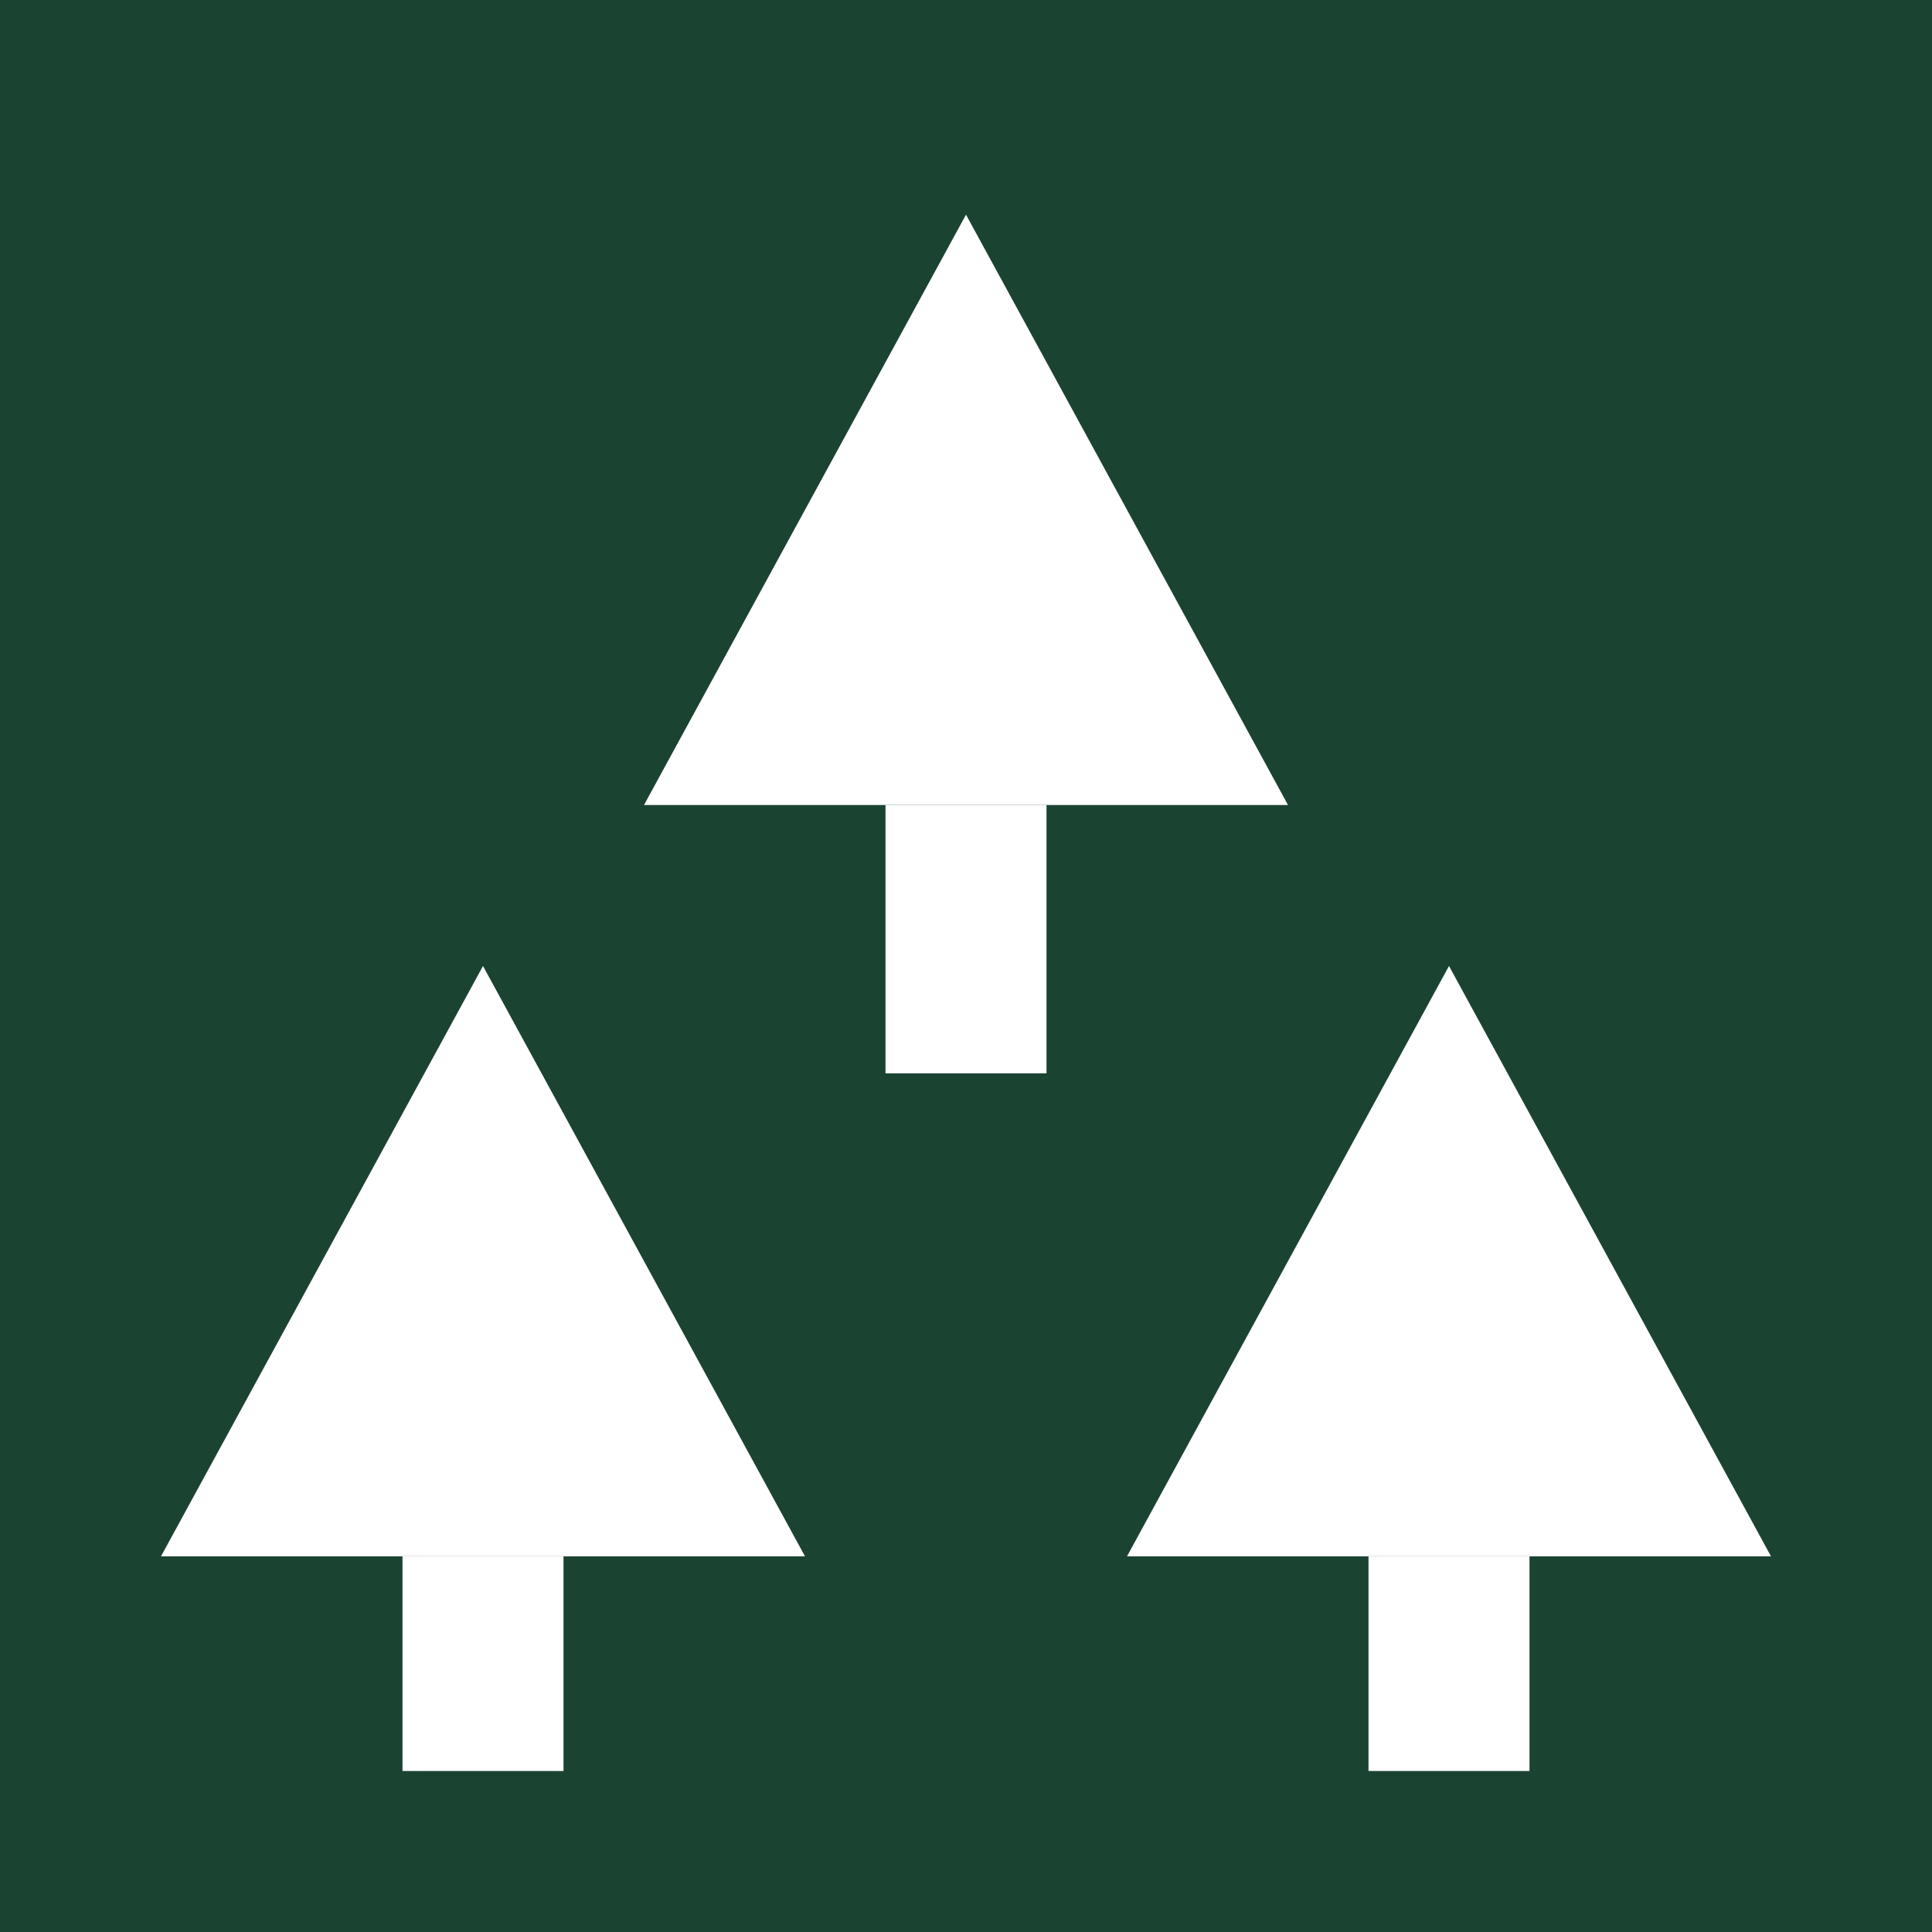
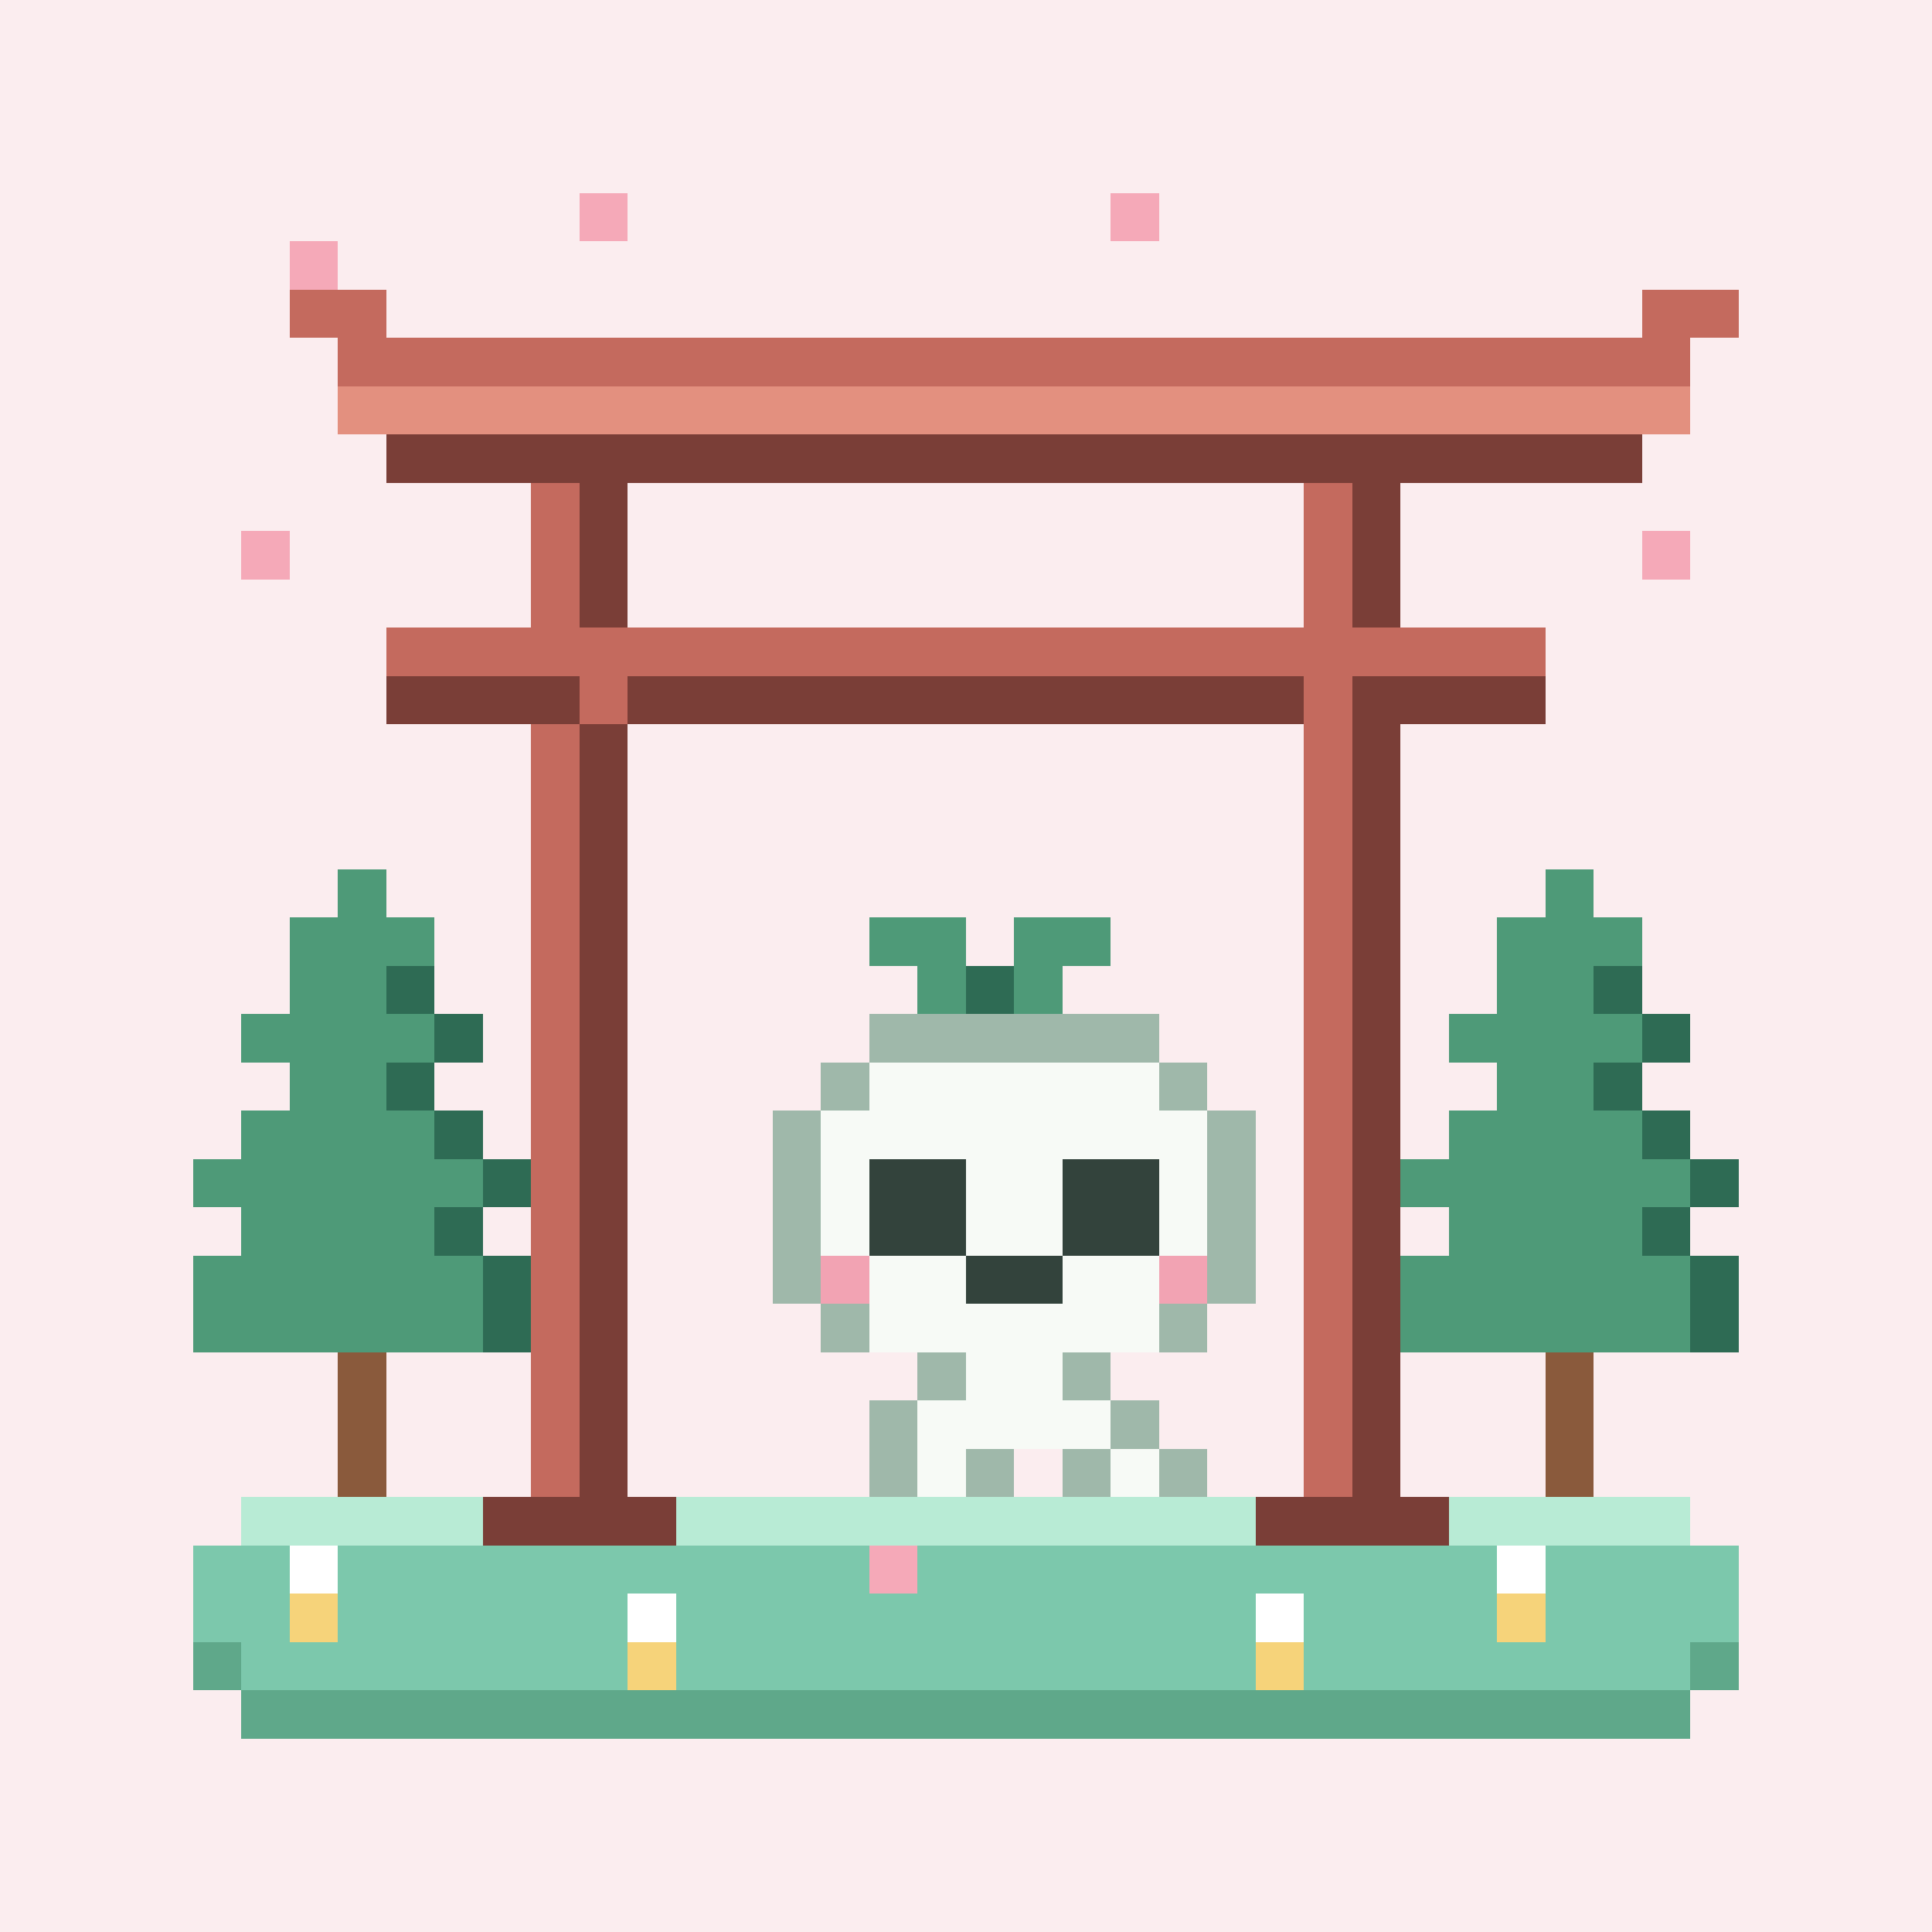
- <svg xmlns="http://www.w3.org/2000/svg" viewBox="18 18 72 72" width="512" height="512">
-   <rect x="18" y="18" width="72" height="72" fill="#1B4332" />
-   <g fill="#FFFFFF">
-     <path d="M54,26 L66,48 L42,48 Z" />
-     <path d="M51,48 h6 v10 h-6 Z" />
-     <path d="M36,54 L48,76 L24,76 Z" />
-     <path d="M33,76 h6 v8 h-6 Z" />
-     <path d="M72,54 L84,76 L60,76 Z" />
-     <path d="M69,76 h6 v8 h-6 Z" />
-   </g>
+ <svg xmlns="http://www.w3.org/2000/svg" viewBox="0 0 320 320" width="512" height="512" shape-rendering="crispEdges">
+   <rect width="320" height="320" fill="#FBEDEF" />
+   <rect x="96.00" y="32.00" width="8.00" height="8.00" fill="#F5A9B8" />
+   <rect x="184.00" y="32.00" width="8.00" height="8.00" fill="#F5A9B8" />
+   <rect x="48.00" y="40.00" width="8.00" height="8.00" fill="#F5A9B8" />
+   <rect x="48.00" y="48.00" width="16.00" height="8.00" fill="#C46A5E" />
+   <rect x="272.00" y="48.00" width="16.00" height="8.00" fill="#C46A5E" />
+   <rect x="56.00" y="56.00" width="224.00" height="8.00" fill="#C46A5E" />
+   <rect x="56.00" y="64.00" width="224.00" height="8.00" fill="#E3907F" />
+   <rect x="64.00" y="72.00" width="208.00" height="8.00" fill="#7A3E37" />
+   <rect x="88.00" y="80.00" width="8.00" height="8.00" fill="#C46A5E" />
+   <rect x="96.00" y="80.00" width="8.00" height="8.00" fill="#7A3E37" />
+   <rect x="216.00" y="80.00" width="8.00" height="8.00" fill="#C46A5E" />
+   <rect x="224.00" y="80.00" width="8.00" height="8.00" fill="#7A3E37" />
+   <rect x="40.00" y="88.00" width="8.00" height="8.00" fill="#F5A9B8" />
+   <rect x="88.00" y="88.00" width="8.00" height="8.00" fill="#C46A5E" />
+   <rect x="96.00" y="88.00" width="8.00" height="8.00" fill="#7A3E37" />
+   <rect x="216.00" y="88.00" width="8.00" height="8.00" fill="#C46A5E" />
+   <rect x="224.00" y="88.00" width="8.00" height="8.00" fill="#7A3E37" />
+   <rect x="272.00" y="88.00" width="8.00" height="8.00" fill="#F5A9B8" />
+   <rect x="88.00" y="96.00" width="8.00" height="8.00" fill="#C46A5E" />
+   <rect x="96.00" y="96.00" width="8.00" height="8.00" fill="#7A3E37" />
+   <rect x="216.00" y="96.00" width="8.00" height="8.00" fill="#C46A5E" />
+   <rect x="224.00" y="96.00" width="8.00" height="8.00" fill="#7A3E37" />
+   <rect x="64.00" y="104.00" width="192.00" height="8.00" fill="#C46A5E" />
+   <rect x="64.00" y="112.00" width="32.00" height="8.00" fill="#7A3E37" />
+   <rect x="96.00" y="112.00" width="8.00" height="8.00" fill="#C46A5E" />
+   <rect x="104.00" y="112.00" width="112.00" height="8.00" fill="#7A3E37" />
+   <rect x="216.00" y="112.00" width="8.00" height="8.00" fill="#C46A5E" />
+   <rect x="224.00" y="112.00" width="32.00" height="8.00" fill="#7A3E37" />
+   <rect x="88.00" y="120.00" width="8.00" height="8.00" fill="#C46A5E" />
+   <rect x="96.00" y="120.00" width="8.00" height="8.00" fill="#7A3E37" />
+   <rect x="216.00" y="120.00" width="8.00" height="8.00" fill="#C46A5E" />
+   <rect x="224.00" y="120.00" width="8.00" height="8.00" fill="#7A3E37" />
+   <rect x="88.00" y="128.00" width="8.00" height="8.00" fill="#C46A5E" />
+   <rect x="96.00" y="128.00" width="8.00" height="8.00" fill="#7A3E37" />
+   <rect x="216.00" y="128.00" width="8.00" height="8.00" fill="#C46A5E" />
+   <rect x="224.00" y="128.00" width="8.00" height="8.00" fill="#7A3E37" />
+   <rect x="88.00" y="136.00" width="8.00" height="8.00" fill="#C46A5E" />
+   <rect x="96.00" y="136.00" width="8.00" height="8.00" fill="#7A3E37" />
+   <rect x="216.00" y="136.00" width="8.00" height="8.00" fill="#C46A5E" />
+   <rect x="224.00" y="136.00" width="8.00" height="8.00" fill="#7A3E37" />
+   <rect x="56.00" y="144.00" width="8.00" height="8.00" fill="#4E9A78" />
+   <rect x="88.00" y="144.00" width="8.00" height="8.00" fill="#C46A5E" />
+   <rect x="96.00" y="144.00" width="8.00" height="8.00" fill="#7A3E37" />
+   <rect x="216.00" y="144.00" width="8.00" height="8.00" fill="#C46A5E" />
+   <rect x="224.00" y="144.00" width="8.00" height="8.00" fill="#7A3E37" />
+   <rect x="256.00" y="144.00" width="8.00" height="8.00" fill="#4E9A78" />
+   <rect x="48.00" y="152.00" width="24.00" height="8.00" fill="#4E9A78" />
+   <rect x="88.00" y="152.00" width="8.00" height="8.00" fill="#C46A5E" />
+   <rect x="96.00" y="152.00" width="8.00" height="8.00" fill="#7A3E37" />
+   <rect x="144.00" y="152.00" width="16.00" height="8.00" fill="#4E9A78" />
+   <rect x="168.00" y="152.00" width="16.00" height="8.00" fill="#4E9A78" />
+   <rect x="216.00" y="152.00" width="8.00" height="8.00" fill="#C46A5E" />
+   <rect x="224.00" y="152.00" width="8.00" height="8.00" fill="#7A3E37" />
+   <rect x="248.00" y="152.00" width="24.00" height="8.00" fill="#4E9A78" />
+   <rect x="48.00" y="160.00" width="16.00" height="8.00" fill="#4E9A78" />
+   <rect x="64.00" y="160.00" width="8.00" height="8.00" fill="#2E6B54" />
+   <rect x="88.00" y="160.00" width="8.00" height="8.00" fill="#C46A5E" />
+   <rect x="96.00" y="160.00" width="8.00" height="8.00" fill="#7A3E37" />
+   <rect x="152.00" y="160.00" width="8.00" height="8.00" fill="#4E9A78" />
+   <rect x="160.00" y="160.00" width="8.00" height="8.00" fill="#2E6B54" />
+   <rect x="168.00" y="160.00" width="8.00" height="8.00" fill="#4E9A78" />
+   <rect x="216.00" y="160.00" width="8.00" height="8.00" fill="#C46A5E" />
+   <rect x="224.00" y="160.00" width="8.00" height="8.00" fill="#7A3E37" />
+   <rect x="248.00" y="160.00" width="16.00" height="8.00" fill="#4E9A78" />
+   <rect x="264.00" y="160.00" width="8.00" height="8.00" fill="#2E6B54" />
+   <rect x="40.00" y="168.00" width="32.00" height="8.00" fill="#4E9A78" />
+   <rect x="72.00" y="168.00" width="8.00" height="8.00" fill="#2E6B54" />
+   <rect x="88.00" y="168.00" width="8.00" height="8.00" fill="#C46A5E" />
+   <rect x="96.00" y="168.00" width="8.00" height="8.00" fill="#7A3E37" />
+   <rect x="144.00" y="168.00" width="48.00" height="8.00" fill="#9FB8AA" />
+   <rect x="216.00" y="168.00" width="8.00" height="8.00" fill="#C46A5E" />
+   <rect x="224.00" y="168.00" width="8.00" height="8.00" fill="#7A3E37" />
+   <rect x="240.00" y="168.00" width="32.00" height="8.00" fill="#4E9A78" />
+   <rect x="272.00" y="168.00" width="8.00" height="8.00" fill="#2E6B54" />
+   <rect x="48.00" y="176.00" width="16.00" height="8.00" fill="#4E9A78" />
+   <rect x="64.00" y="176.00" width="8.00" height="8.00" fill="#2E6B54" />
+   <rect x="88.00" y="176.00" width="8.00" height="8.00" fill="#C46A5E" />
+   <rect x="96.00" y="176.00" width="8.00" height="8.00" fill="#7A3E37" />
+   <rect x="136.00" y="176.00" width="8.00" height="8.00" fill="#9FB8AA" />
+   <rect x="144.00" y="176.00" width="48.00" height="8.00" fill="#F7FAF6" />
+   <rect x="192.00" y="176.00" width="8.00" height="8.00" fill="#9FB8AA" />
+   <rect x="216.00" y="176.00" width="8.00" height="8.00" fill="#C46A5E" />
+   <rect x="224.00" y="176.00" width="8.00" height="8.00" fill="#7A3E37" />
+   <rect x="248.00" y="176.00" width="16.00" height="8.00" fill="#4E9A78" />
+   <rect x="264.00" y="176.00" width="8.00" height="8.00" fill="#2E6B54" />
+   <rect x="40.00" y="184.00" width="32.00" height="8.00" fill="#4E9A78" />
+   <rect x="72.00" y="184.00" width="8.00" height="8.00" fill="#2E6B54" />
+   <rect x="88.00" y="184.00" width="8.00" height="8.00" fill="#C46A5E" />
+   <rect x="96.00" y="184.00" width="8.00" height="8.00" fill="#7A3E37" />
+   <rect x="128.00" y="184.00" width="8.00" height="8.00" fill="#9FB8AA" />
+   <rect x="136.00" y="184.00" width="64.00" height="8.00" fill="#F7FAF6" />
+   <rect x="200.00" y="184.00" width="8.00" height="8.00" fill="#9FB8AA" />
+   <rect x="216.00" y="184.00" width="8.00" height="8.00" fill="#C46A5E" />
+   <rect x="224.00" y="184.00" width="8.00" height="8.00" fill="#7A3E37" />
+   <rect x="240.00" y="184.00" width="32.00" height="8.00" fill="#4E9A78" />
+   <rect x="272.00" y="184.00" width="8.00" height="8.00" fill="#2E6B54" />
+   <rect x="32.00" y="192.00" width="48.00" height="8.00" fill="#4E9A78" />
+   <rect x="80.00" y="192.00" width="8.00" height="8.00" fill="#2E6B54" />
+   <rect x="88.00" y="192.00" width="8.00" height="8.00" fill="#C46A5E" />
+   <rect x="96.00" y="192.00" width="8.00" height="8.00" fill="#7A3E37" />
+   <rect x="128.00" y="192.00" width="8.00" height="8.00" fill="#9FB8AA" />
+   <rect x="136.00" y="192.00" width="8.00" height="8.00" fill="#F7FAF6" />
+   <rect x="144.00" y="192.00" width="16.00" height="8.00" fill="#33433C" />
+   <rect x="160.00" y="192.00" width="16.00" height="8.00" fill="#F7FAF6" />
+   <rect x="176.00" y="192.00" width="16.00" height="8.00" fill="#33433C" />
+   <rect x="192.00" y="192.00" width="8.00" height="8.00" fill="#F7FAF6" />
+   <rect x="200.00" y="192.00" width="8.00" height="8.00" fill="#9FB8AA" />
+   <rect x="216.00" y="192.00" width="8.00" height="8.00" fill="#C46A5E" />
+   <rect x="224.00" y="192.00" width="8.00" height="8.00" fill="#7A3E37" />
+   <rect x="232.00" y="192.00" width="48.00" height="8.00" fill="#4E9A78" />
+   <rect x="280.00" y="192.00" width="8.00" height="8.00" fill="#2E6B54" />
+   <rect x="40.00" y="200.00" width="32.00" height="8.00" fill="#4E9A78" />
+   <rect x="72.00" y="200.00" width="8.00" height="8.00" fill="#2E6B54" />
+   <rect x="88.00" y="200.00" width="8.00" height="8.00" fill="#C46A5E" />
+   <rect x="96.00" y="200.00" width="8.00" height="8.00" fill="#7A3E37" />
+   <rect x="128.00" y="200.00" width="8.00" height="8.00" fill="#9FB8AA" />
+   <rect x="136.00" y="200.00" width="8.00" height="8.00" fill="#F7FAF6" />
+   <rect x="144.00" y="200.00" width="16.00" height="8.00" fill="#33433C" />
+   <rect x="160.00" y="200.00" width="16.00" height="8.00" fill="#F7FAF6" />
+   <rect x="176.00" y="200.00" width="16.00" height="8.00" fill="#33433C" />
+   <rect x="192.00" y="200.00" width="8.00" height="8.00" fill="#F7FAF6" />
+   <rect x="200.00" y="200.00" width="8.00" height="8.00" fill="#9FB8AA" />
+   <rect x="216.00" y="200.00" width="8.00" height="8.00" fill="#C46A5E" />
+   <rect x="224.00" y="200.00" width="8.00" height="8.00" fill="#7A3E37" />
+   <rect x="240.00" y="200.00" width="32.00" height="8.00" fill="#4E9A78" />
+   <rect x="272.00" y="200.00" width="8.00" height="8.00" fill="#2E6B54" />
+   <rect x="32.00" y="208.00" width="48.00" height="8.00" fill="#4E9A78" />
+   <rect x="80.00" y="208.00" width="8.00" height="8.00" fill="#2E6B54" />
+   <rect x="88.00" y="208.00" width="8.00" height="8.00" fill="#C46A5E" />
+   <rect x="96.00" y="208.00" width="8.00" height="8.00" fill="#7A3E37" />
+   <rect x="128.00" y="208.00" width="8.00" height="8.00" fill="#9FB8AA" />
+   <rect x="136.00" y="208.00" width="8.00" height="8.00" fill="#F2A3B3" />
+   <rect x="144.00" y="208.00" width="16.00" height="8.00" fill="#F7FAF6" />
+   <rect x="160.00" y="208.00" width="16.00" height="8.00" fill="#33433C" />
+   <rect x="176.00" y="208.00" width="16.00" height="8.00" fill="#F7FAF6" />
+   <rect x="192.00" y="208.00" width="8.00" height="8.00" fill="#F2A3B3" />
+   <rect x="200.00" y="208.00" width="8.00" height="8.00" fill="#9FB8AA" />
+   <rect x="216.00" y="208.00" width="8.00" height="8.00" fill="#C46A5E" />
+   <rect x="224.00" y="208.00" width="8.00" height="8.00" fill="#7A3E37" />
+   <rect x="232.00" y="208.00" width="48.00" height="8.00" fill="#4E9A78" />
+   <rect x="280.00" y="208.00" width="8.00" height="8.00" fill="#2E6B54" />
+   <rect x="32.00" y="216.00" width="48.00" height="8.00" fill="#4E9A78" />
+   <rect x="80.00" y="216.00" width="8.00" height="8.00" fill="#2E6B54" />
+   <rect x="88.00" y="216.00" width="8.00" height="8.00" fill="#C46A5E" />
+   <rect x="96.00" y="216.00" width="8.00" height="8.00" fill="#7A3E37" />
+   <rect x="136.00" y="216.00" width="8.00" height="8.00" fill="#9FB8AA" />
+   <rect x="144.00" y="216.00" width="48.00" height="8.00" fill="#F7FAF6" />
+   <rect x="192.00" y="216.00" width="8.00" height="8.00" fill="#9FB8AA" />
+   <rect x="216.00" y="216.00" width="8.00" height="8.00" fill="#C46A5E" />
+   <rect x="224.00" y="216.00" width="8.00" height="8.00" fill="#7A3E37" />
+   <rect x="232.00" y="216.00" width="48.00" height="8.00" fill="#4E9A78" />
+   <rect x="280.00" y="216.00" width="8.00" height="8.00" fill="#2E6B54" />
+   <rect x="56.00" y="224.00" width="8.00" height="8.00" fill="#8A5A3C" />
+   <rect x="88.00" y="224.00" width="8.00" height="8.00" fill="#C46A5E" />
+   <rect x="96.00" y="224.00" width="8.00" height="8.00" fill="#7A3E37" />
+   <rect x="152.00" y="224.00" width="8.00" height="8.00" fill="#9FB8AA" />
+   <rect x="160.00" y="224.00" width="16.00" height="8.00" fill="#F7FAF6" />
+   <rect x="176.00" y="224.00" width="8.00" height="8.00" fill="#9FB8AA" />
+   <rect x="216.00" y="224.00" width="8.00" height="8.00" fill="#C46A5E" />
+   <rect x="224.00" y="224.00" width="8.00" height="8.00" fill="#7A3E37" />
+   <rect x="256.00" y="224.00" width="8.00" height="8.00" fill="#8A5A3C" />
+   <rect x="56.00" y="232.00" width="8.00" height="8.00" fill="#8A5A3C" />
+   <rect x="88.00" y="232.00" width="8.00" height="8.00" fill="#C46A5E" />
+   <rect x="96.00" y="232.00" width="8.00" height="8.00" fill="#7A3E37" />
+   <rect x="144.00" y="232.00" width="8.00" height="8.00" fill="#9FB8AA" />
+   <rect x="152.00" y="232.00" width="32.00" height="8.00" fill="#F7FAF6" />
+   <rect x="184.00" y="232.00" width="8.00" height="8.00" fill="#9FB8AA" />
+   <rect x="216.00" y="232.00" width="8.00" height="8.00" fill="#C46A5E" />
+   <rect x="224.00" y="232.00" width="8.00" height="8.00" fill="#7A3E37" />
+   <rect x="256.00" y="232.00" width="8.00" height="8.00" fill="#8A5A3C" />
+   <rect x="56.00" y="240.00" width="8.00" height="8.00" fill="#8A5A3C" />
+   <rect x="88.00" y="240.00" width="8.00" height="8.00" fill="#C46A5E" />
+   <rect x="96.00" y="240.00" width="8.00" height="8.00" fill="#7A3E37" />
+   <rect x="144.00" y="240.00" width="8.00" height="8.00" fill="#9FB8AA" />
+   <rect x="152.00" y="240.00" width="8.00" height="8.00" fill="#F7FAF6" />
+   <rect x="160.00" y="240.00" width="8.00" height="8.00" fill="#9FB8AA" />
+   <rect x="176.00" y="240.00" width="8.00" height="8.00" fill="#9FB8AA" />
+   <rect x="184.00" y="240.00" width="8.00" height="8.00" fill="#F7FAF6" />
+   <rect x="192.00" y="240.00" width="8.00" height="8.00" fill="#9FB8AA" />
+   <rect x="216.00" y="240.00" width="8.00" height="8.00" fill="#C46A5E" />
+   <rect x="224.00" y="240.00" width="8.00" height="8.00" fill="#7A3E37" />
+   <rect x="256.00" y="240.00" width="8.00" height="8.00" fill="#8A5A3C" />
+   <rect x="40.00" y="248.00" width="40.00" height="8.00" fill="#B8EBD5" />
+   <rect x="80.00" y="248.00" width="32.00" height="8.00" fill="#7A3E37" />
+   <rect x="112.00" y="248.00" width="96.00" height="8.00" fill="#B8EBD5" />
+   <rect x="208.00" y="248.00" width="32.00" height="8.00" fill="#7A3E37" />
+   <rect x="240.00" y="248.00" width="40.00" height="8.00" fill="#B8EBD5" />
+   <rect x="32.00" y="256.00" width="16.00" height="8.00" fill="#7CC8AC" />
+   <rect x="48.00" y="256.00" width="8.00" height="8.00" fill="#FFFFFF" />
+   <rect x="56.00" y="256.00" width="88.00" height="8.00" fill="#7CC8AC" />
+   <rect x="144.00" y="256.00" width="8.00" height="8.00" fill="#F5A9B8" />
+   <rect x="152.00" y="256.00" width="96.00" height="8.00" fill="#7CC8AC" />
+   <rect x="248.00" y="256.00" width="8.00" height="8.00" fill="#FFFFFF" />
+   <rect x="256.00" y="256.00" width="32.00" height="8.00" fill="#7CC8AC" />
+   <rect x="32.00" y="264.00" width="16.00" height="8.00" fill="#7CC8AC" />
+   <rect x="48.00" y="264.00" width="8.00" height="8.00" fill="#F6D37A" />
+   <rect x="56.00" y="264.00" width="48.00" height="8.00" fill="#7CC8AC" />
+   <rect x="104.00" y="264.00" width="8.00" height="8.00" fill="#FFFFFF" />
+   <rect x="112.00" y="264.00" width="96.00" height="8.00" fill="#7CC8AC" />
+   <rect x="208.00" y="264.00" width="8.00" height="8.00" fill="#FFFFFF" />
+   <rect x="216.00" y="264.00" width="32.00" height="8.00" fill="#7CC8AC" />
+   <rect x="248.00" y="264.00" width="8.00" height="8.00" fill="#F6D37A" />
+   <rect x="256.00" y="264.00" width="32.00" height="8.00" fill="#7CC8AC" />
+   <rect x="32.00" y="272.00" width="8.00" height="8.00" fill="#5FA88A" />
+   <rect x="40.00" y="272.00" width="64.00" height="8.00" fill="#7CC8AC" />
+   <rect x="104.00" y="272.00" width="8.00" height="8.00" fill="#F6D37A" />
+   <rect x="112.00" y="272.00" width="96.00" height="8.00" fill="#7CC8AC" />
+   <rect x="208.00" y="272.00" width="8.00" height="8.00" fill="#F6D37A" />
+   <rect x="216.00" y="272.00" width="64.00" height="8.00" fill="#7CC8AC" />
+   <rect x="280.00" y="272.00" width="8.00" height="8.00" fill="#5FA88A" />
+   <rect x="40.00" y="280.00" width="240.00" height="8.00" fill="#5FA88A" />
</svg>
